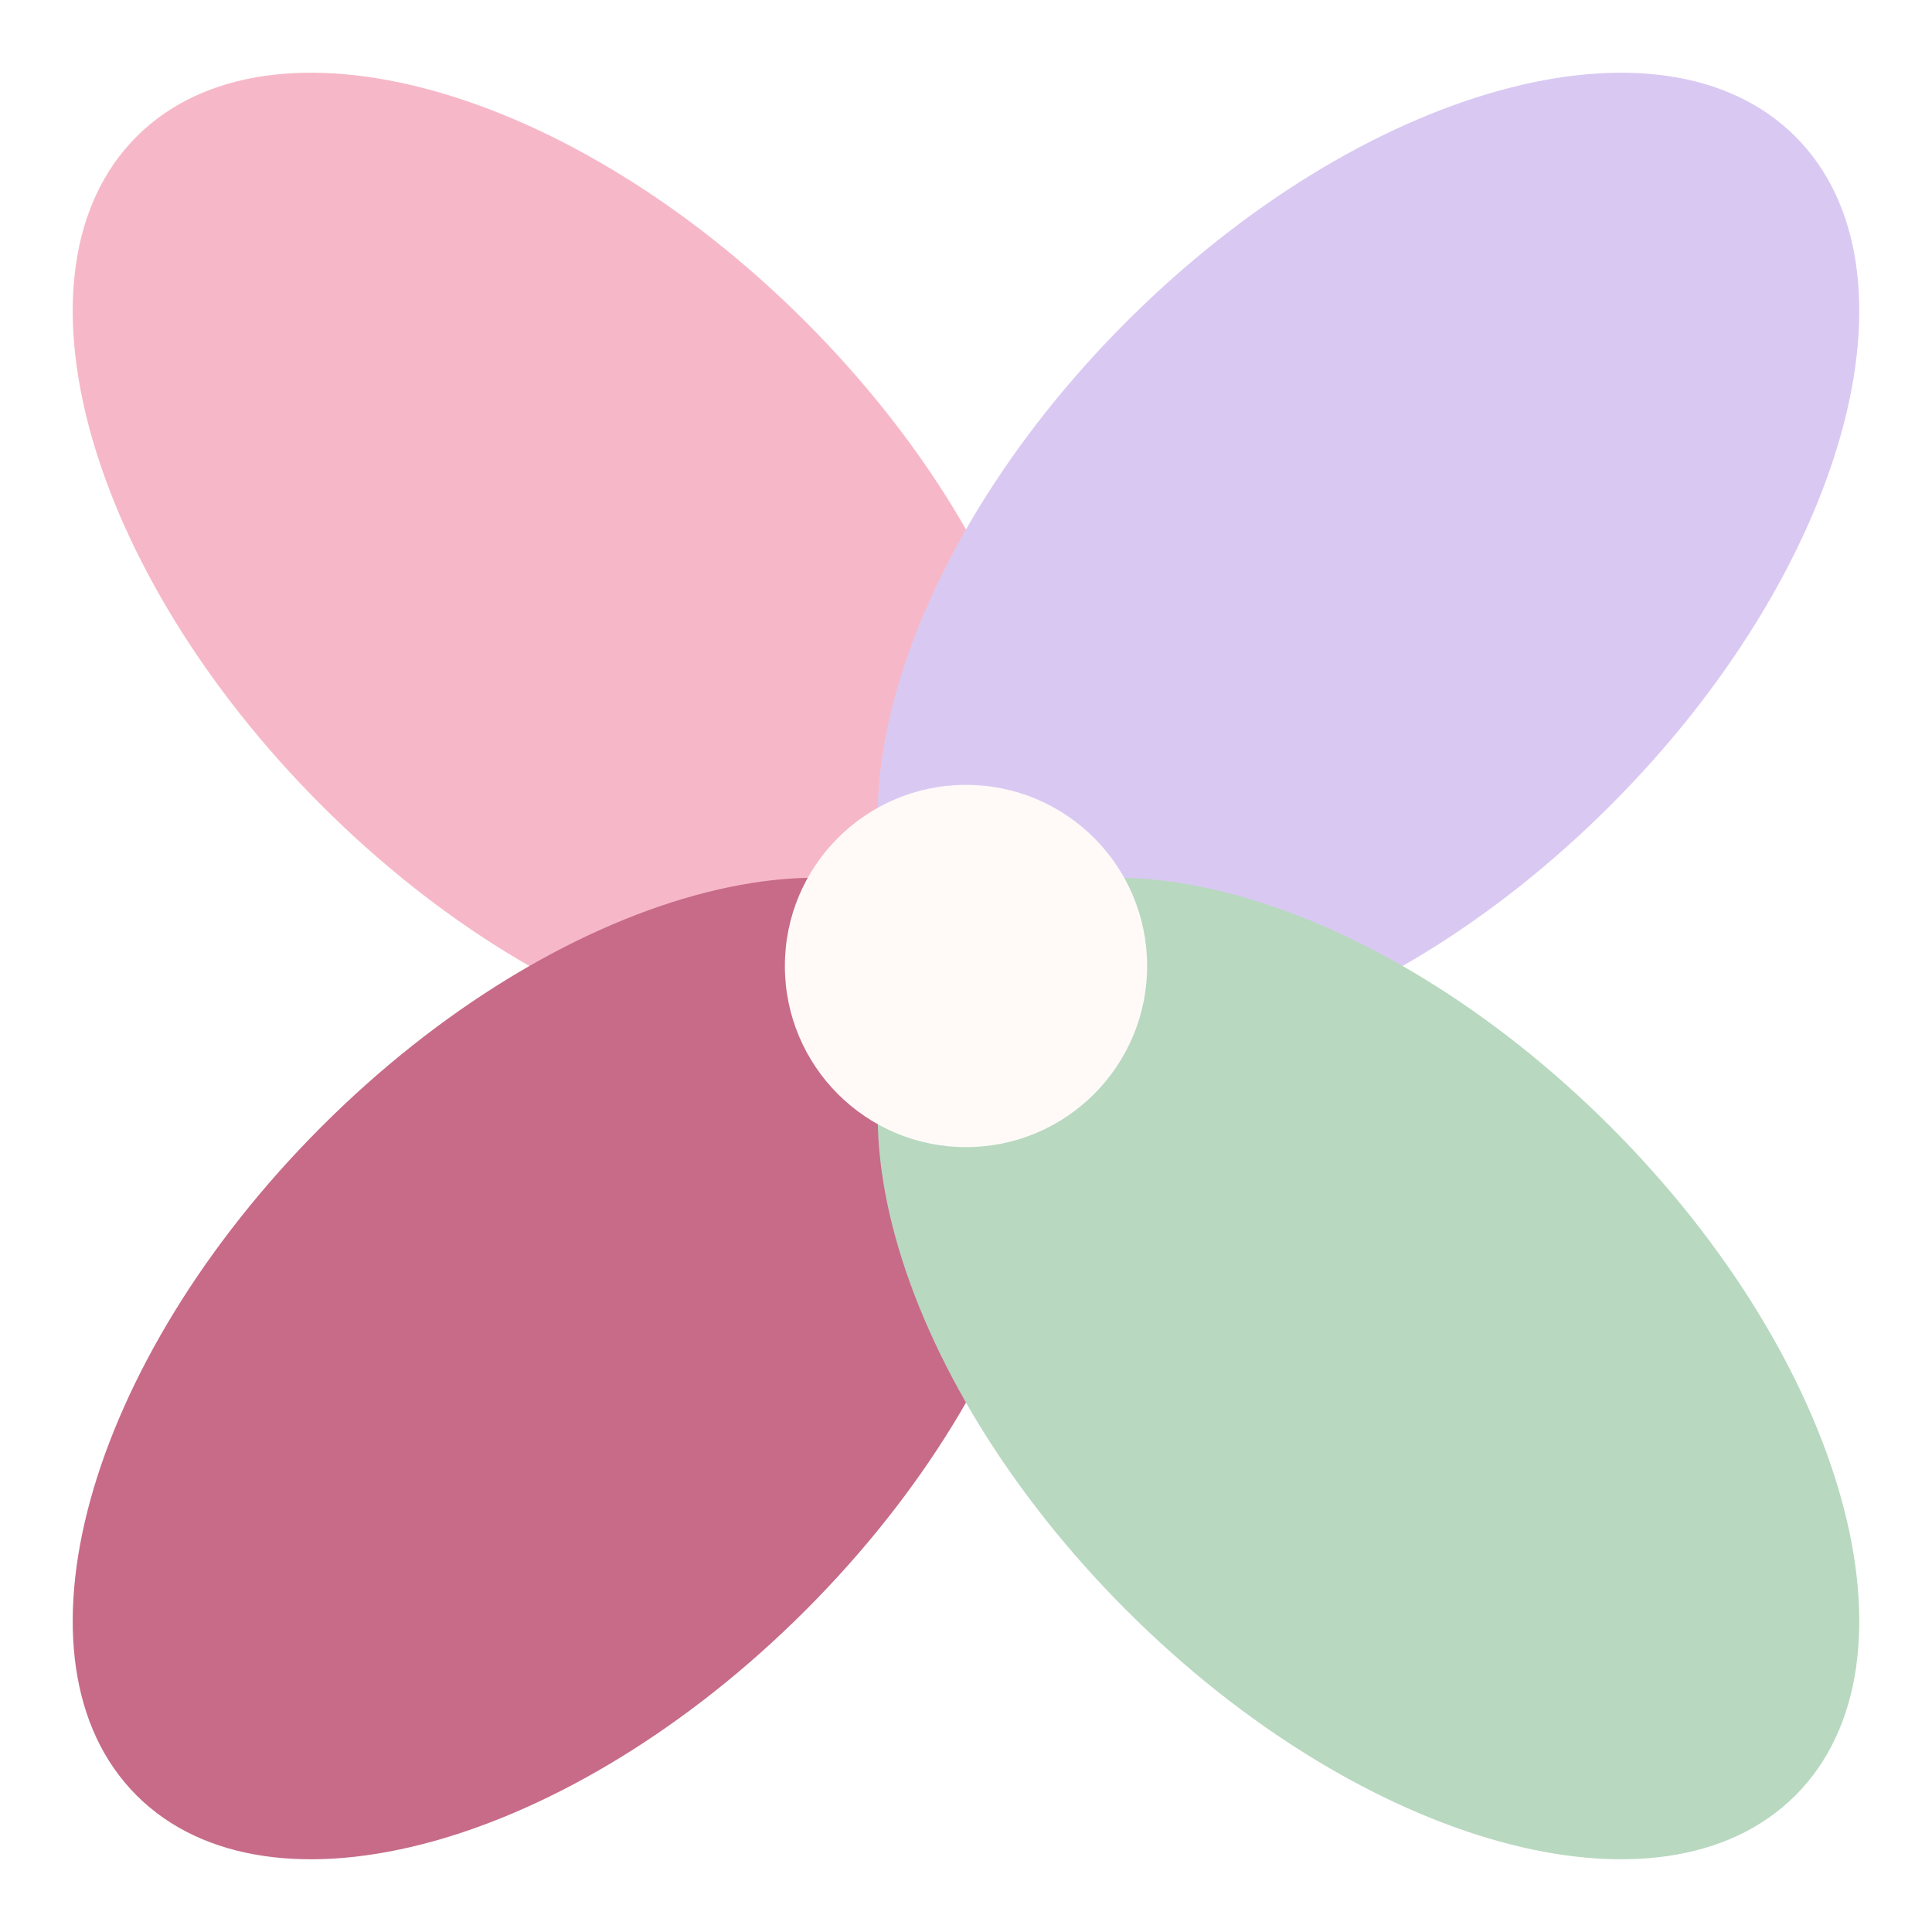
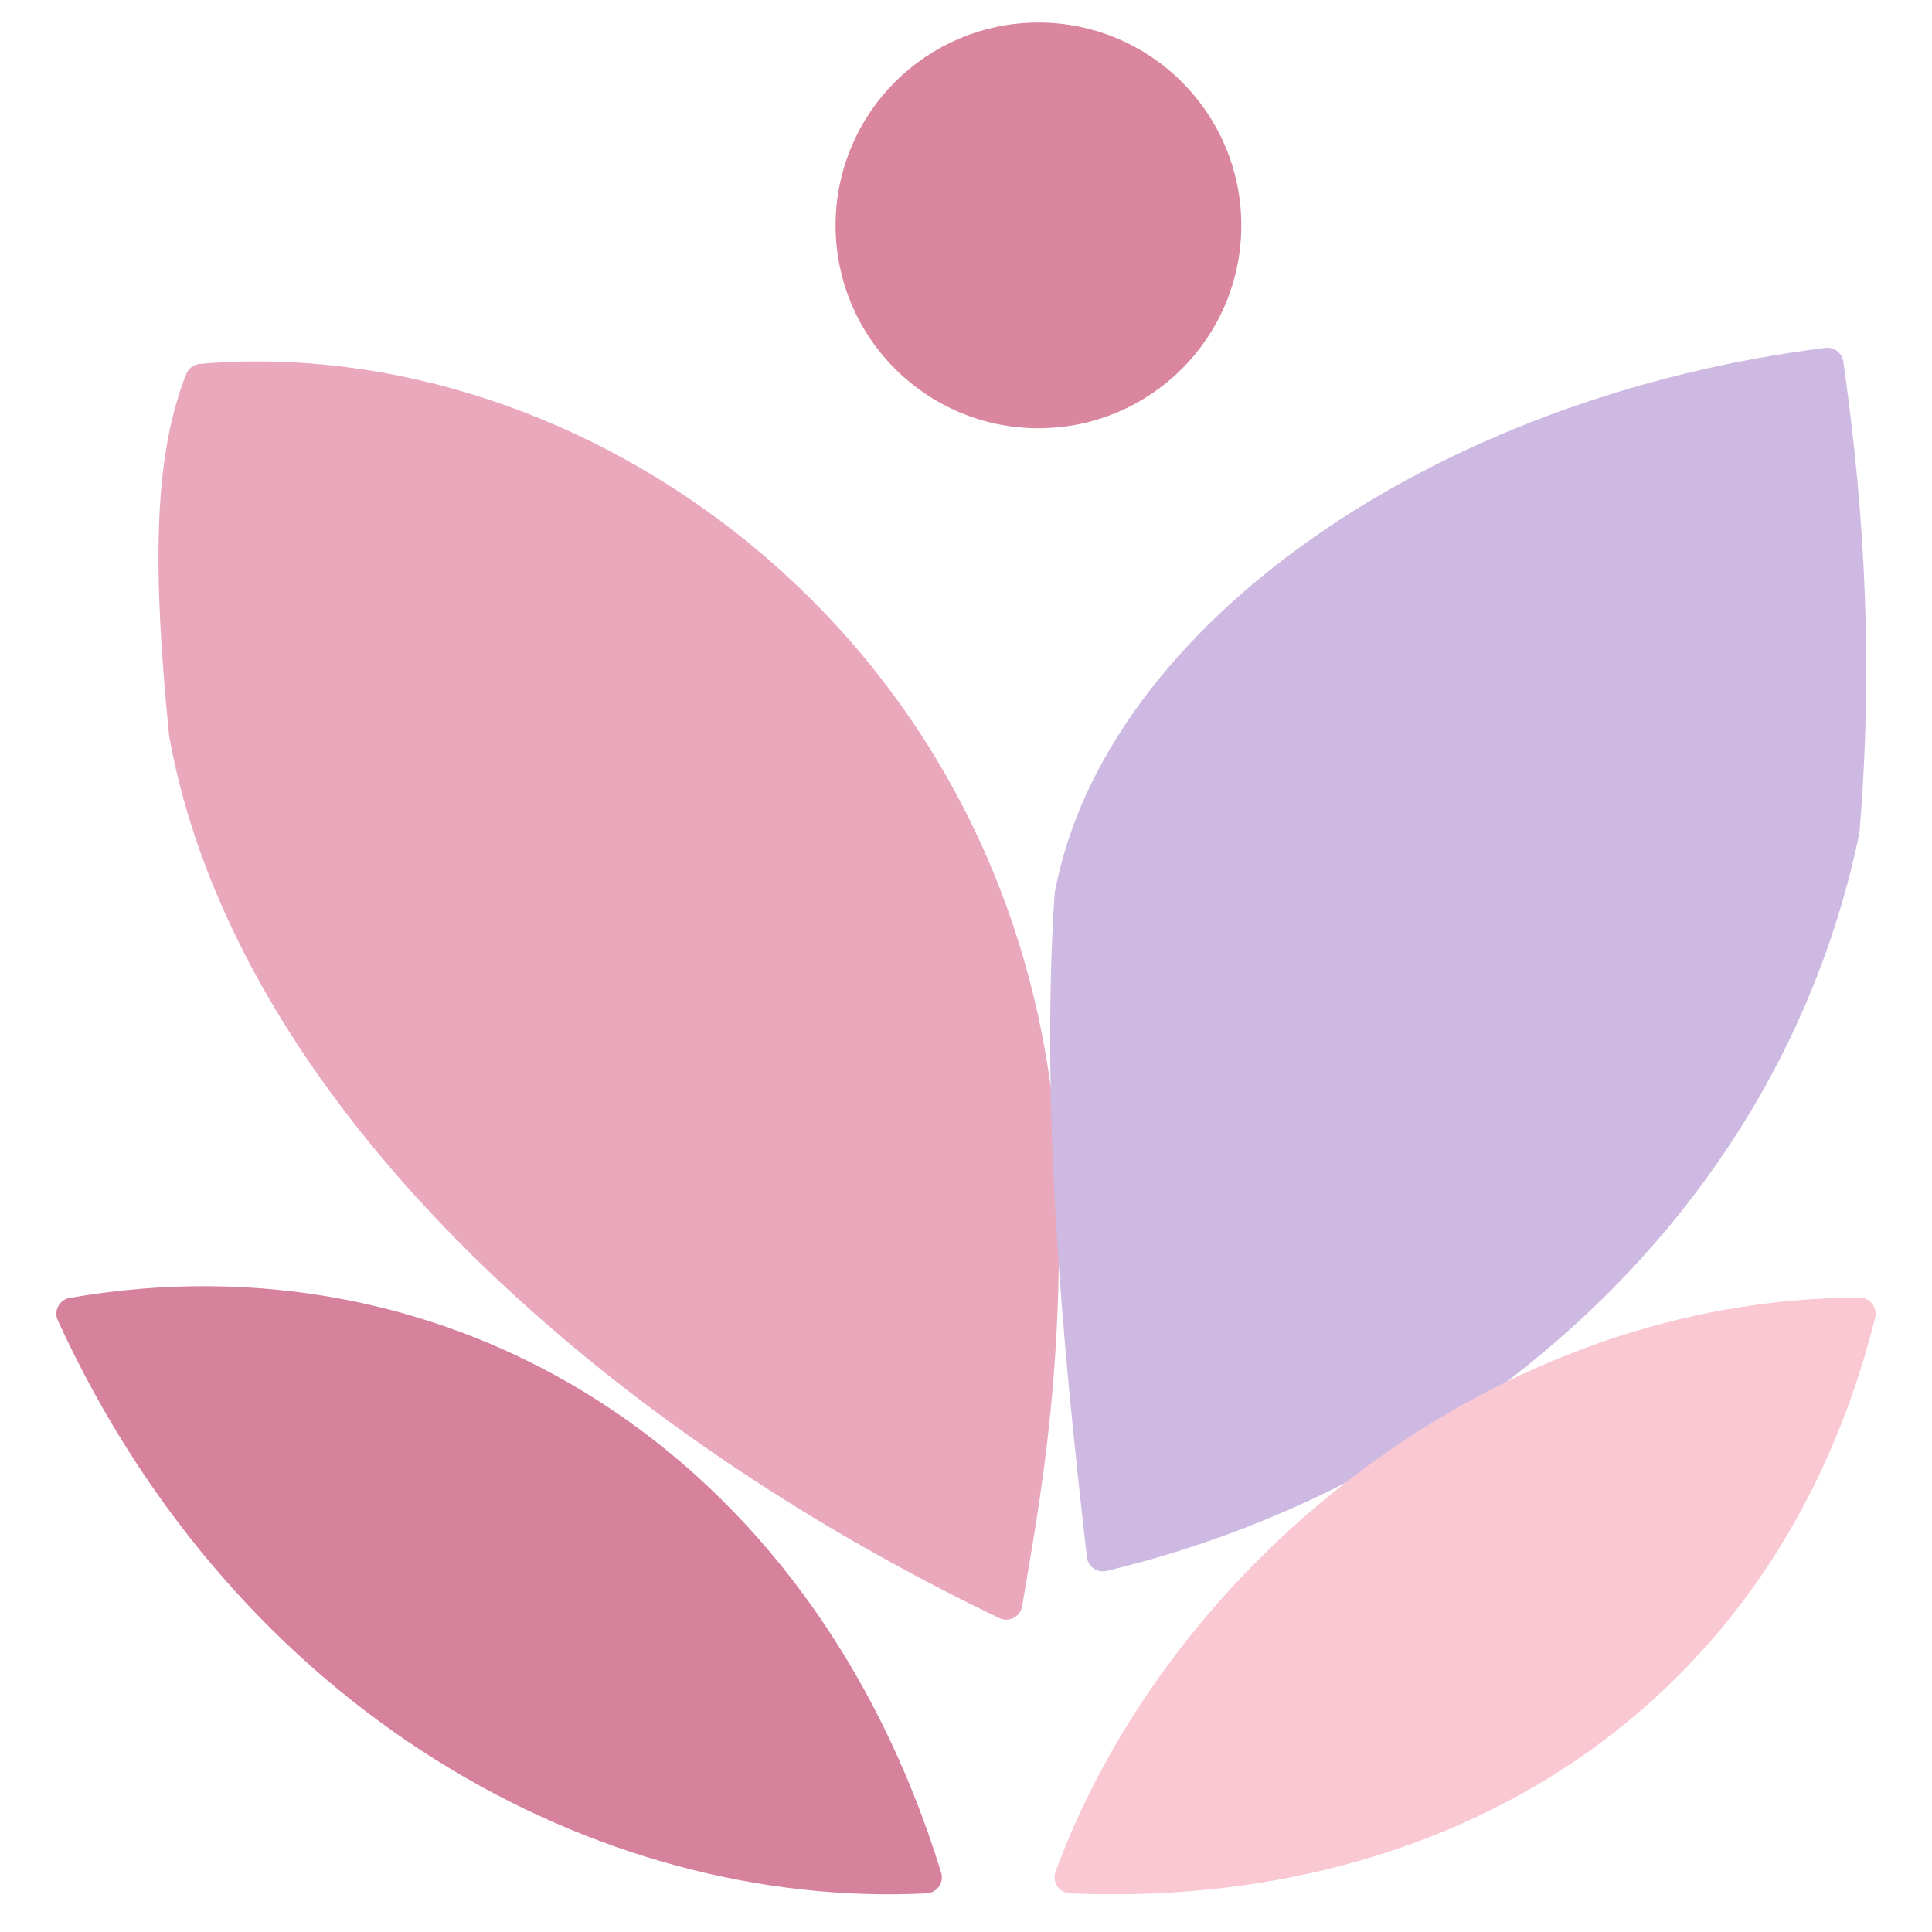
- <svg xmlns="http://www.w3.org/2000/svg" viewBox="17 14 96 96">
-   <g transform="translate(65 62)">
-     <ellipse cx="-20" cy="-20" rx="17" ry="30" transform="rotate(-45 -20 -20)" fill="#F6B8C8" />
-     <ellipse cx="20" cy="-20" rx="17" ry="30" transform="rotate(45 20 -20)" fill="#D9C9F2" />
-     <ellipse cx="-20" cy="20" rx="17" ry="30" transform="rotate(45 -20 20)" fill="#C76B89" />
-     <ellipse cx="20" cy="20" rx="17" ry="30" transform="rotate(-45 20 20)" fill="#B8D8C0" />
-     <circle r="9" fill="#FFFAF8" />
+ <svg xmlns="http://www.w3.org/2000/svg" viewBox="2.5 4.4 120 120">
+   <g stroke-width="2" stroke-linejoin="round">
+     <path d="M15 28 C38 26 64 44 67 74 C68 88 66 98 65 104 C40 92 18 72 14 50 C13 40 13 33 15 28 Z" fill="#E9A8BC" stroke="#E9A8BC" />
+     <path d="M116 27 C92 30 72 44 69 60 C68 75 70 92 71 101 C92 96 112 80 117 56 C118 44 117 34 116 27 Z" fill="#CEB9E2" stroke="#CEB9E2" />
+     <path d="M7 86 C30 82 52 95 60 121 C40 122 18 110 7 86 Z" fill="#D6829C" stroke="#D6829C" />
+     <path d="M118 86 C96 86 76 102 69 121 C92 122 112 110 118 86 Z" fill="#F9C8D2" stroke="#F9C8D2" />
+     <circle cx="67" cy="18.4" r="11.6" fill="#D9869E" stroke="#D9869E" />
  </g>
</svg>
